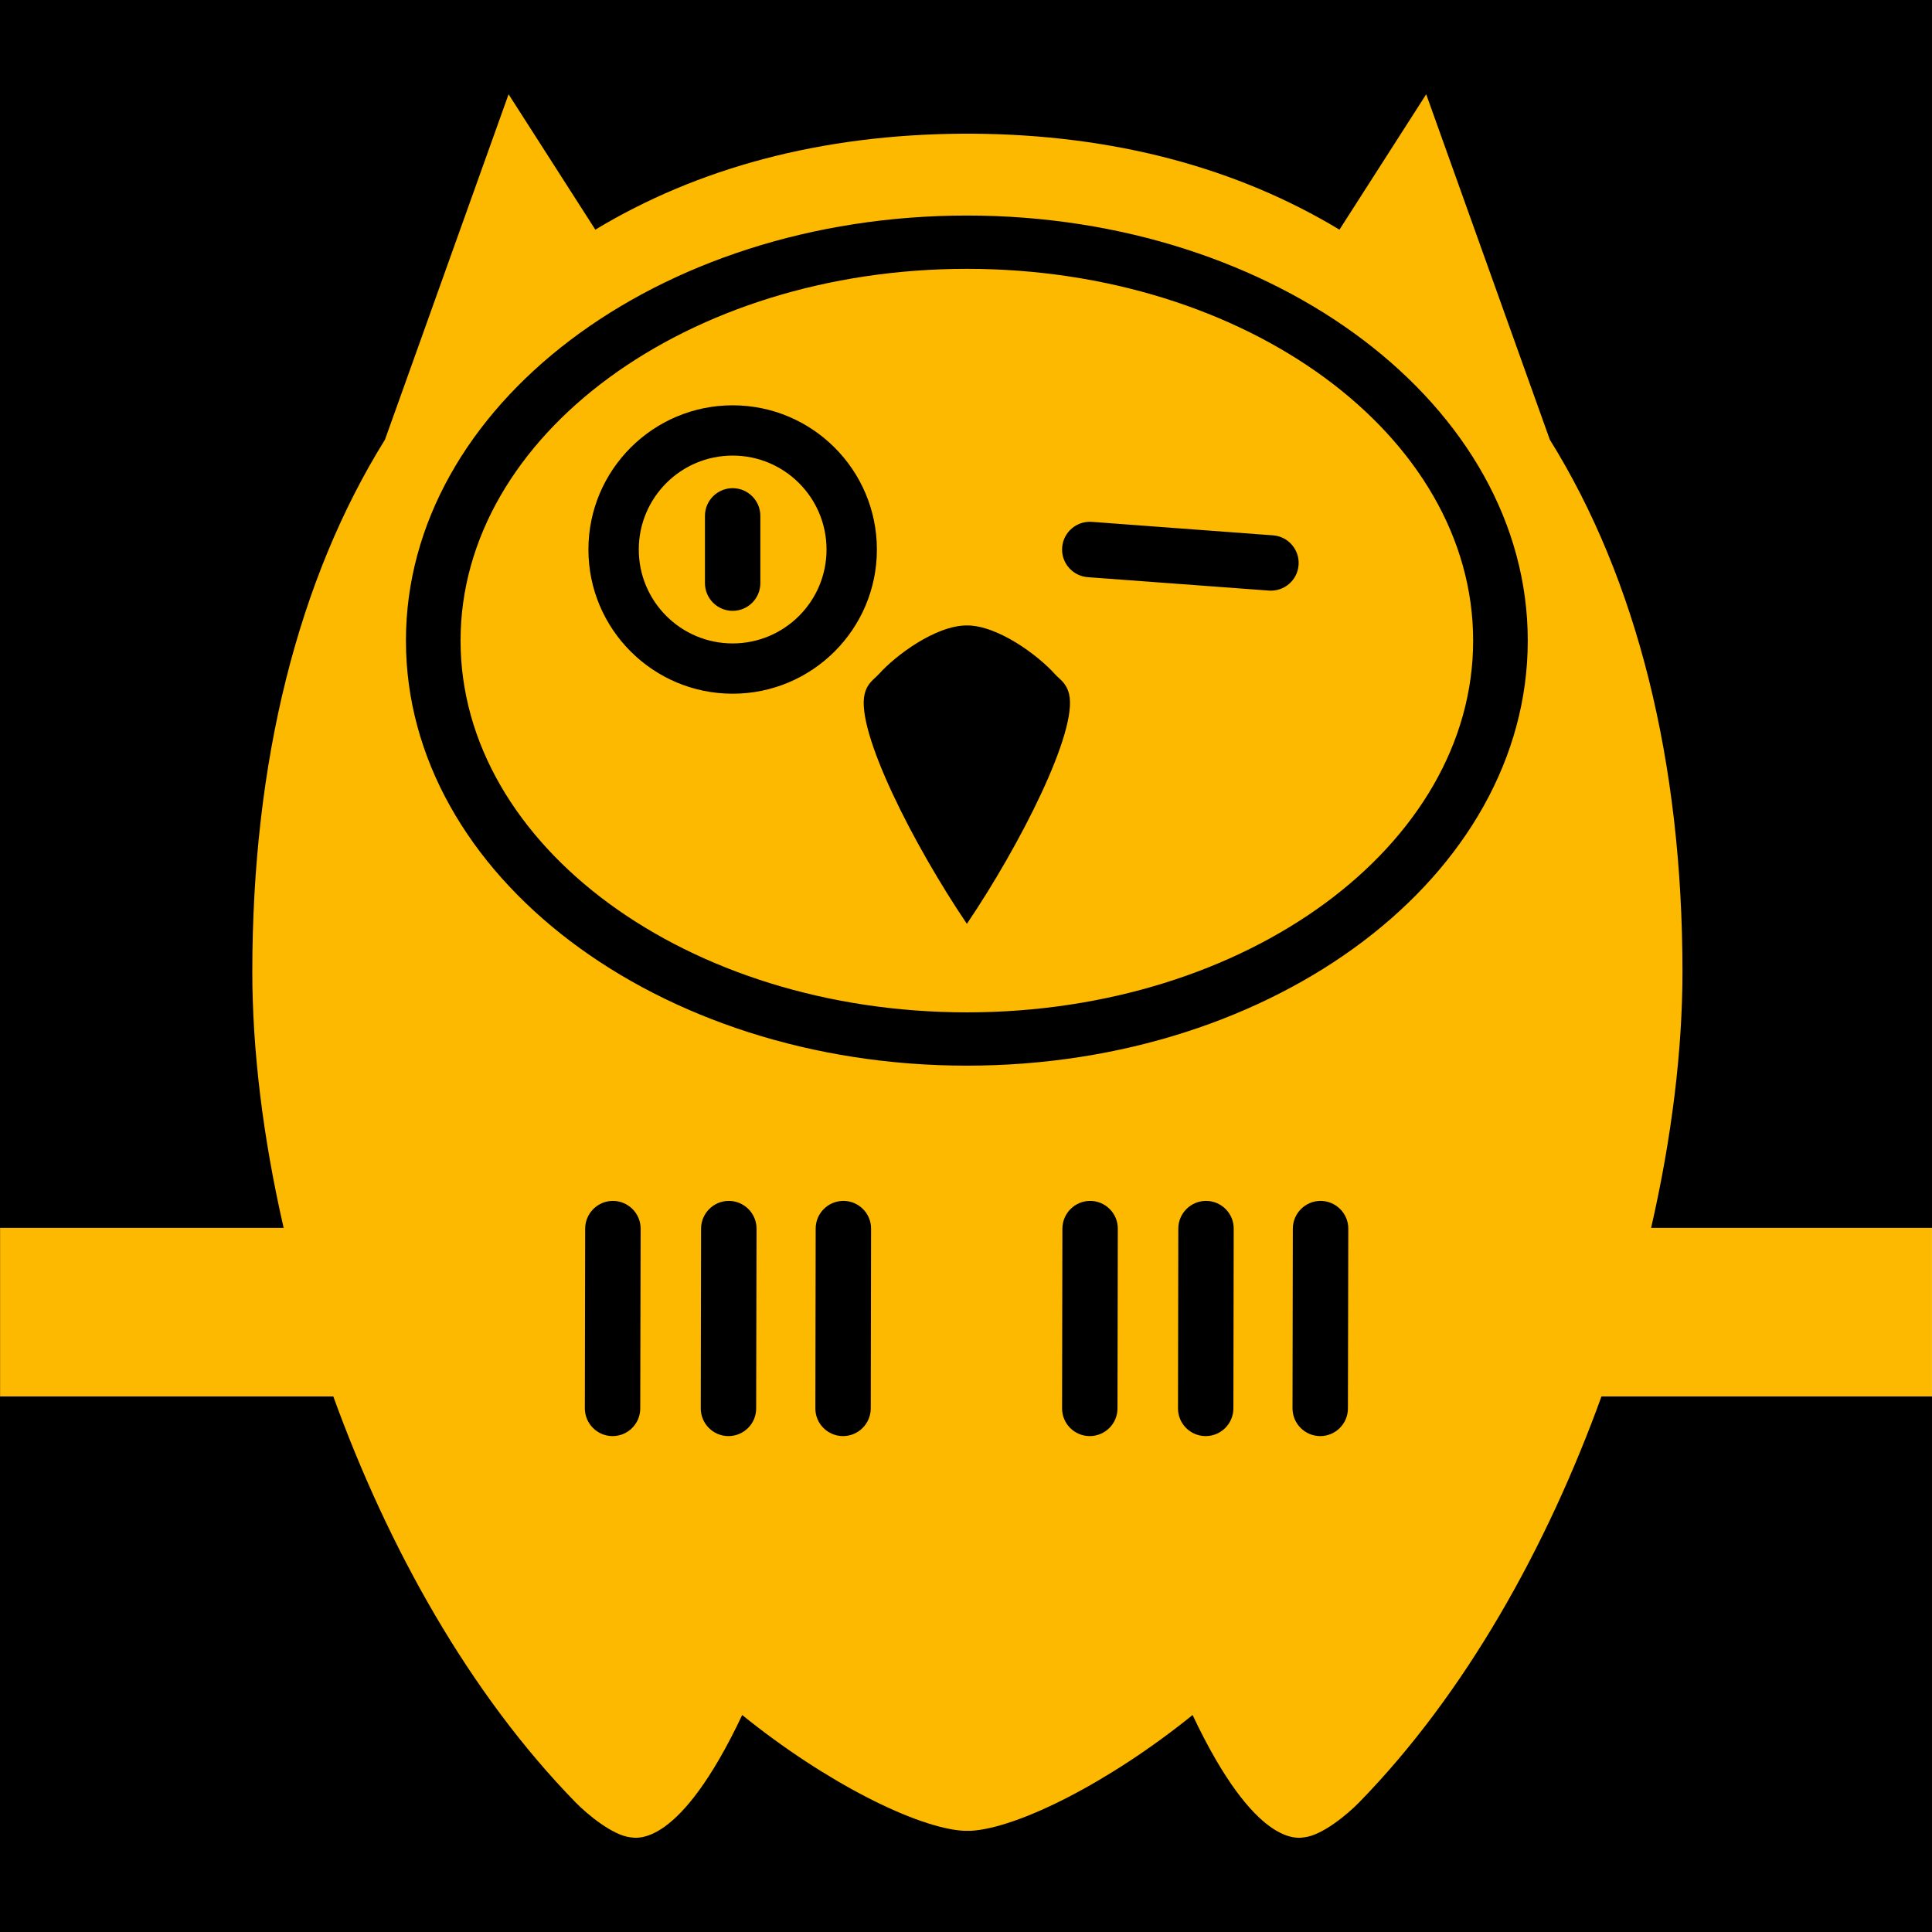
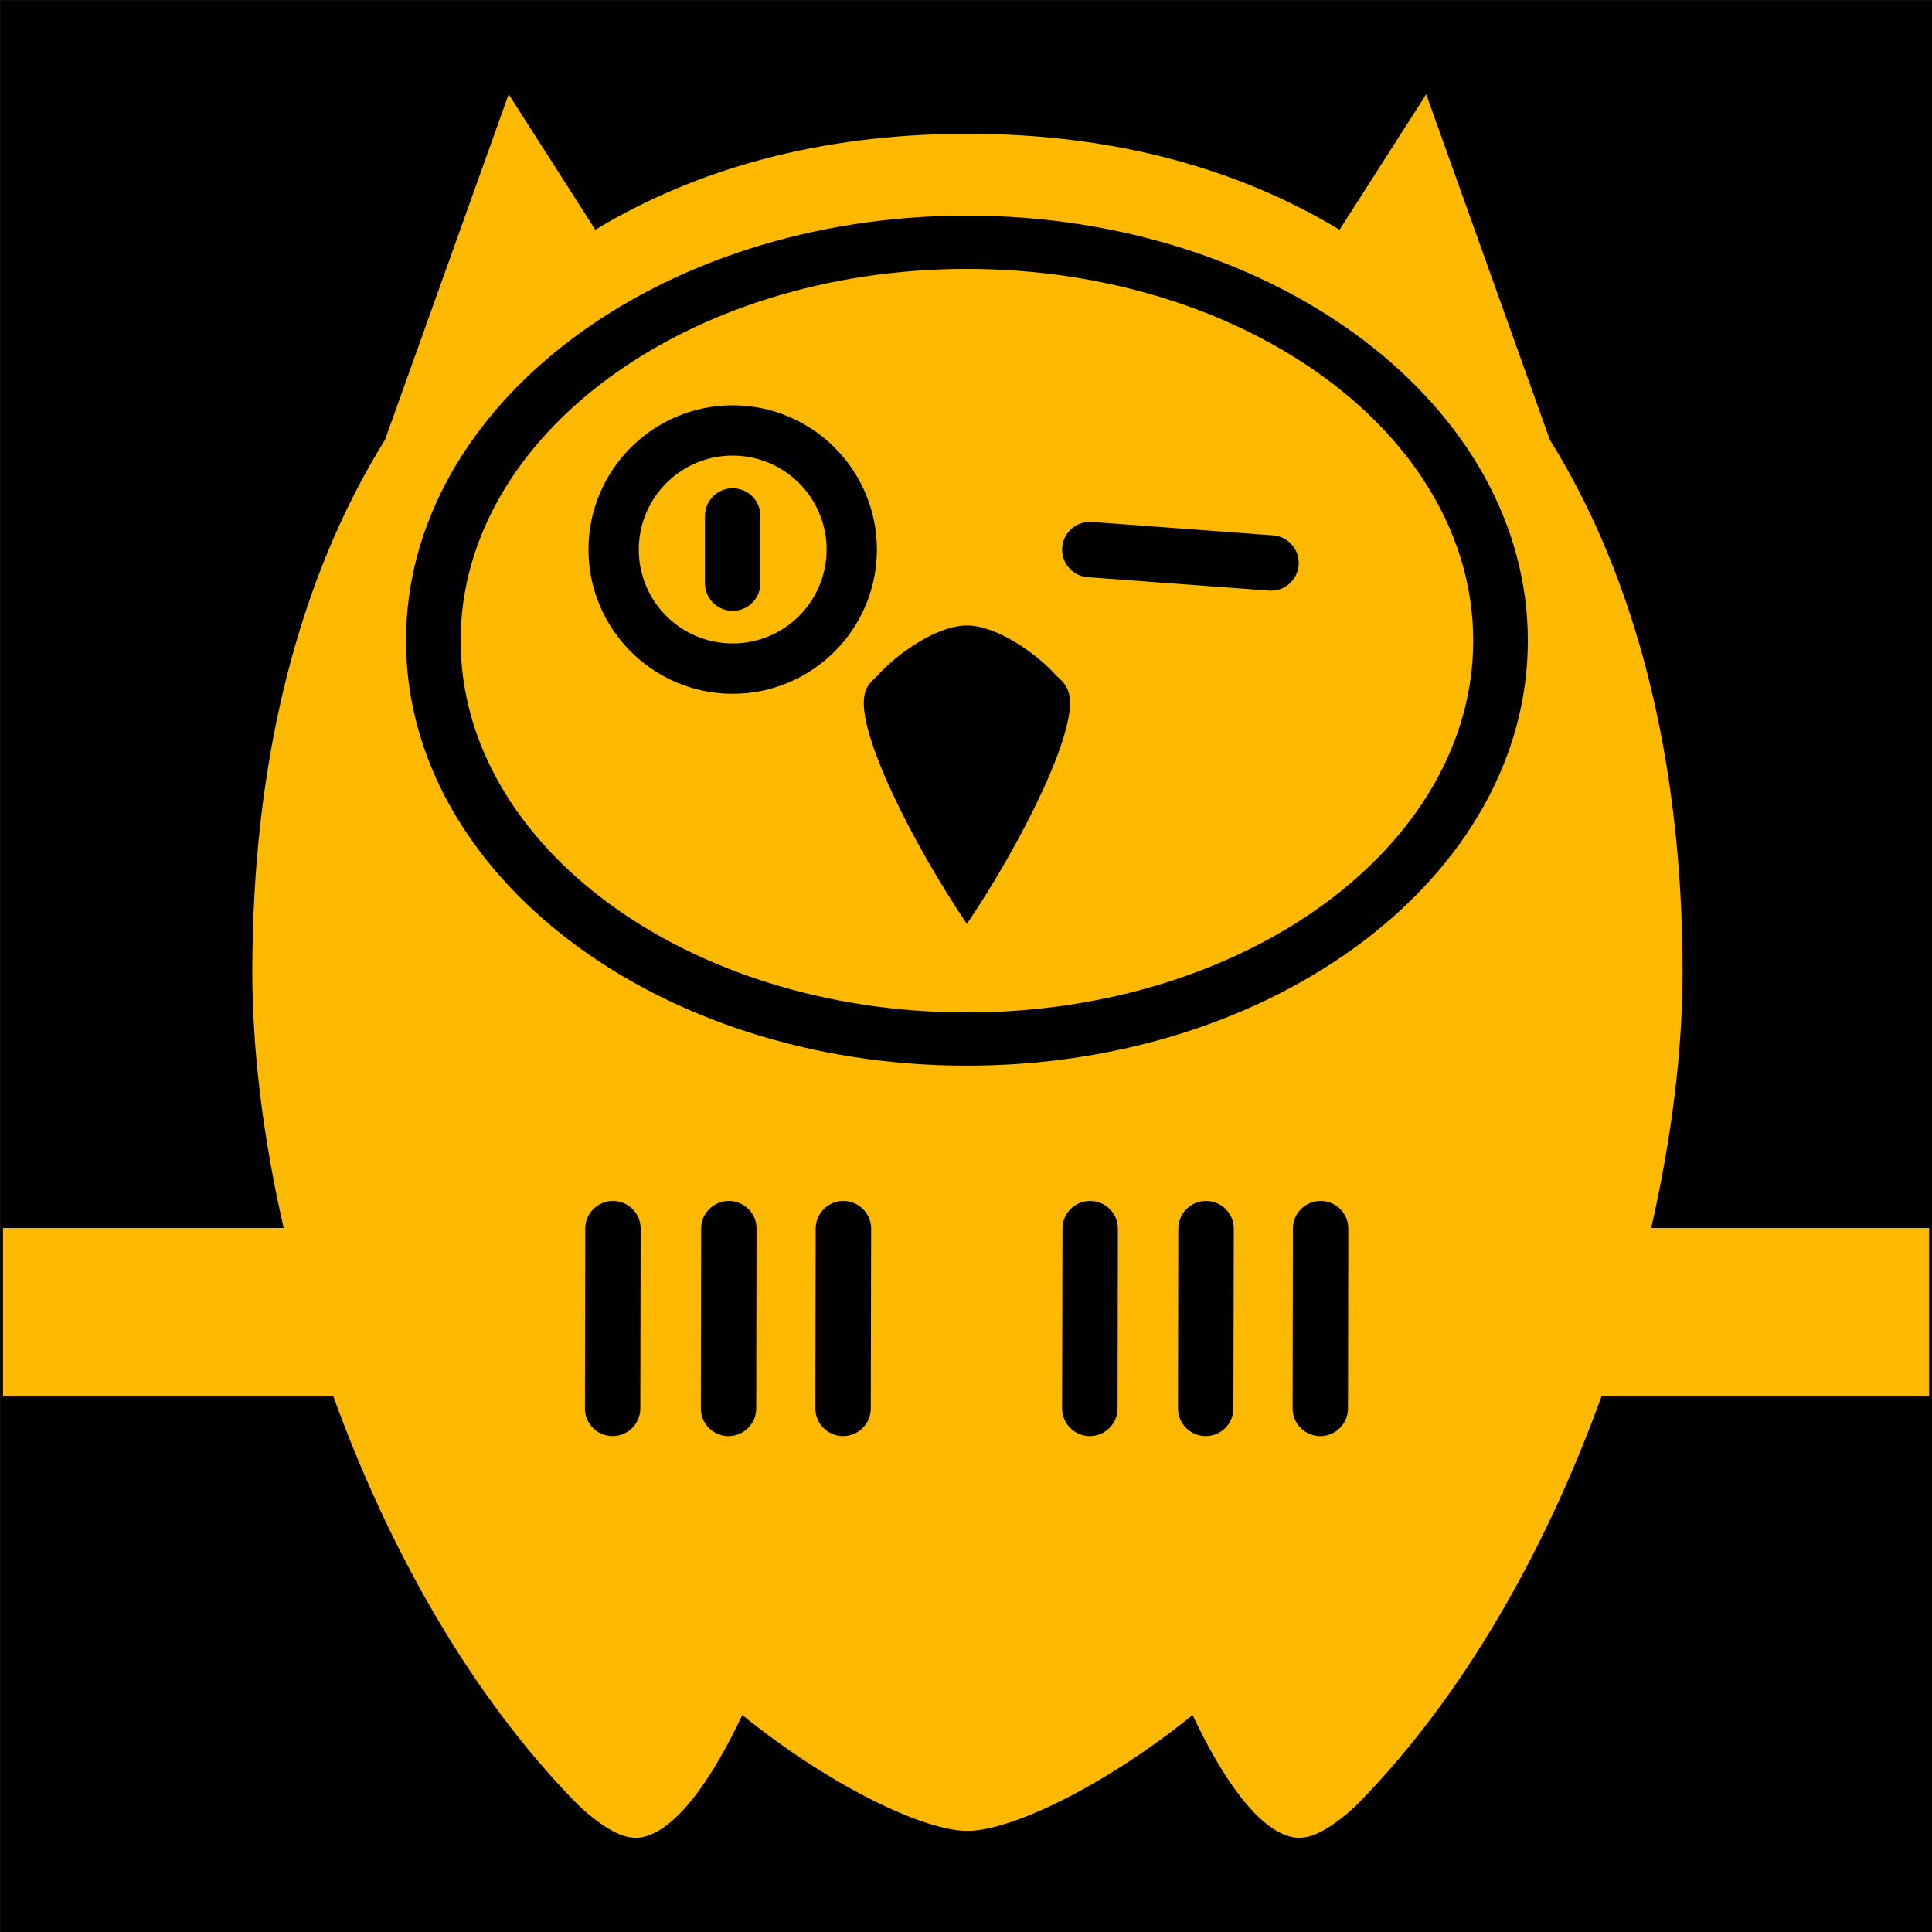
- <svg xmlns="http://www.w3.org/2000/svg" fill="none" fill-rule="evenodd" stroke="black" stroke-width="0.501" stroke-linejoin="bevel" stroke-miterlimit="10" font-family="Times New Roman" font-size="16" style="font-variant-ligatures:none" version="1.1" overflow="visible" width="249.011pt" height="249.011pt" viewBox="2675.82 -1170.06 249.011 249.011">
+ <svg xmlns="http://www.w3.org/2000/svg" fill="none" fill-rule="evenodd" stroke="black" stroke-width="0.501" stroke-linejoin="bevel" stroke-miterlimit="10" font-family="Times New Roman" font-size="16" style="font-variant-ligatures:none" version="1.1" overflow="visible" width="249.011pt" height="249.011pt" viewBox="2675.58 -1170.07 249.011 249.011">
  <defs>
	</defs>
  <g id="Layer 1" transform="scale(1 -1)">
    <g id="Group" stroke-linejoin="miter" stroke="none" stroke-width="0.713">
-       <rect x="2675.817" y="921.047" width="249.01" height="249.01" fill="#fcb900" />
-       <path d="M 2675.82,921.05 L 2675.82,1170.06 L 2924.83,1170.06 L 2924.83,1011.8 L 2888.63,1011.8 C 2891.3,1023.46 2892.67,1034.77 2892.67,1044.79 C 2892.67,1071.95 2886.78,1095.37 2875.57,1113.4 L 2859.64,1157.91 L 2848.46,1140.46 C 2835.31,1148.39 2819.41,1152.74 2800.98,1152.83 L 2800.98,1152.83 L 2800.03,1152.83 L 2800.03,1152.83 C 2781.6,1152.74 2765.7,1148.39 2752.55,1140.46 L 2741.37,1157.91 L 2725.44,1113.4 C 2714.23,1095.37 2708.34,1071.95 2708.34,1044.79 C 2708.34,1034.77 2709.7,1023.46 2712.38,1011.8 L 2675.83,1011.8 L 2675.83,990.077 L 2718.78,990.077 C 2725.82,970.63 2736.32,951.783 2749.99,937.769 C 2751.58,936.144 2754.78,933.531 2757.03,933.26 C 2757.82,933.165 2763.33,931.764 2771.48,949.015 C 2782.29,940.277 2794.04,934.44 2800.03,934.092 L 2800.98,934.092 C 2806.97,934.44 2818.72,940.277 2829.53,949.015 C 2837.68,931.764 2843.19,933.165 2843.98,933.26 C 2846.23,933.531 2849.43,936.144 2851.01,937.769 C 2864.68,951.783 2875.19,970.63 2882.23,990.077 L 2924.83,990.077 L 2924.83,921.05 L 2675.82,921.05 Z M 2787.26,1080.6 C 2787.62,1082.07 2788.47,1082.48 2789.06,1083.15 C 2789.07,1083.16 2789.08,1083.17 2789.1,1083.18 C 2791.24,1085.58 2796.42,1089.45 2800.44,1089.45 C 2804.45,1089.45 2809.63,1085.58 2811.78,1083.18 C 2811.79,1083.17 2811.8,1083.16 2811.81,1083.15 C 2812.41,1082.48 2813.25,1082.07 2813.61,1080.6 C 2814.77,1075.83 2807.3,1061.14 2800.44,1050.99 C 2793.57,1061.14 2786.1,1075.83 2787.26,1080.6 Z M 2751.66,1099.23 C 2751.66,1109.49 2759.99,1117.82 2770.25,1117.82 C 2780.51,1117.82 2788.84,1109.49 2788.84,1099.23 C 2788.84,1088.97 2780.51,1080.65 2770.25,1080.65 C 2759.99,1080.65 2751.66,1088.97 2751.66,1099.23 Z M 2782.35,1099.23 C 2782.35,1105.92 2776.93,1111.34 2770.25,1111.34 C 2763.57,1111.34 2758.15,1105.92 2758.15,1099.23 C 2758.15,1092.55 2763.57,1087.13 2770.25,1087.13 C 2776.93,1087.13 2782.35,1092.55 2782.35,1099.23 Z M 2766.68,1094.9 L 2766.68,1103.57 C 2766.68,1105.54 2768.28,1107.14 2770.25,1107.14 C 2772.22,1107.14 2773.82,1105.54 2773.82,1103.57 L 2773.82,1094.9 C 2773.82,1092.93 2772.22,1091.33 2770.25,1091.33 C 2768.28,1091.33 2766.68,1092.93 2766.68,1094.9 Z M 2839.37,1093.94 L 2816.02,1095.67 C 2814.05,1095.82 2812.57,1097.53 2812.72,1099.5 C 2812.86,1101.46 2814.58,1102.94 2816.54,1102.8 L 2839.9,1101.06 C 2841.86,1100.92 2843.34,1099.2 2843.19,1097.24 C 2843.05,1095.27 2841.33,1093.8 2839.37,1093.94 Z M 2751.2,988.543 L 2751.24,1011.71 C 2751.25,1013.68 2752.85,1015.28 2754.82,1015.28 C 2756.79,1015.27 2758.39,1013.67 2758.39,1011.7 L 2758.34,988.53 C 2758.34,986.559 2756.74,984.962 2754.77,984.965 C 2752.8,984.969 2751.2,986.572 2751.2,988.543 Z M 2766.14,988.543 L 2766.18,1011.71 C 2766.19,1013.68 2767.79,1015.28 2769.76,1015.28 C 2771.73,1015.27 2773.33,1013.67 2773.33,1011.7 L 2773.28,988.53 C 2773.28,986.559 2771.68,984.962 2769.7,984.965 C 2767.73,984.969 2766.14,986.572 2766.14,988.543 Z M 2780.91,988.543 L 2780.95,1011.71 C 2780.95,1013.68 2782.55,1015.28 2784.53,1015.28 C 2786.5,1015.27 2788.1,1013.67 2788.09,1011.7 L 2788.05,988.53 C 2788.04,986.559 2786.44,984.962 2784.47,984.965 C 2782.5,984.969 2780.9,986.572 2780.91,988.543 Z M 2812.71,988.543 L 2812.75,1011.71 C 2812.76,1013.68 2814.36,1015.28 2816.33,1015.28 C 2818.3,1015.27 2819.9,1013.67 2819.89,1011.7 L 2819.85,988.53 C 2819.85,986.559 2818.24,984.962 2816.27,984.965 C 2814.3,984.969 2812.7,986.572 2812.71,988.543 Z M 2827.65,988.543 L 2827.69,1011.71 C 2827.69,1013.68 2829.3,1015.28 2831.27,1015.28 C 2833.24,1015.27 2834.84,1013.67 2834.83,1011.7 L 2834.79,988.53 C 2834.78,986.559 2833.18,984.962 2831.21,984.965 C 2829.24,984.969 2827.64,986.572 2827.65,988.543 Z M 2842.41,988.543 L 2842.45,1011.71 C 2842.46,1013.68 2844.06,1015.28 2846.03,1015.28 C 2848,1015.27 2849.6,1013.67 2849.6,1011.7 L 2849.55,988.53 C 2849.55,986.559 2847.95,984.962 2845.98,984.965 C 2844.01,984.969 2842.41,986.572 2842.41,988.543 Z M 2728.14,1087.49 C 2728.14,1117.73 2760.53,1142.28 2800.44,1142.28 C 2840.34,1142.28 2872.73,1117.73 2872.73,1087.49 C 2872.73,1057.25 2840.34,1032.71 2800.44,1032.71 C 2760.53,1032.71 2728.14,1057.25 2728.14,1087.49 Z M 2865.69,1087.49 C 2865.69,1113.94 2836.46,1135.41 2800.44,1135.41 C 2764.42,1135.41 2735.18,1113.94 2735.18,1087.49 C 2735.18,1061.04 2764.42,1039.58 2800.44,1039.58 C 2836.46,1039.58 2865.69,1061.04 2865.69,1087.49 Z" fill="#000000" marker-start="none" marker-end="none" />
+       <rect x="2675.585" y="921.055" width="249.01" height="249.01" fill="#000000" />
+       <path d="M 2924.22,990.083 L 2881.99,990.083 C 2874.95,970.636 2864.45,951.789 2850.78,937.775 C 2849.2,936.15 2845.99,933.537 2843.75,933.266 C 2842.96,933.171 2837.45,931.77 2829.29,949.021 C 2818.48,940.283 2806.73,934.446 2800.75,934.098 L 2799.79,934.098 C 2793.8,934.446 2782.06,940.283 2771.25,949.021 C 2763.09,931.77 2757.58,933.171 2756.79,933.266 C 2754.55,933.537 2751.35,936.15 2749.76,937.775 C 2736.09,951.789 2725.59,970.636 2718.55,990.083 L 2675.97,990.083 L 2675.97,1011.8 L 2712.14,1011.8 C 2709.47,1023.47 2708.1,1034.78 2708.1,1044.8 C 2708.1,1071.96 2714,1095.38 2725.21,1113.4 L 2741.14,1157.92 L 2752.31,1140.46 C 2765.46,1148.4 2781.37,1152.75 2799.79,1152.83 L 2799.79,1152.83 L 2800.75,1152.83 L 2800.75,1152.83 C 2819.17,1152.75 2835.08,1148.4 2848.23,1140.46 L 2859.4,1157.92 L 2875.33,1113.4 C 2886.54,1095.38 2892.44,1071.96 2892.44,1044.8 C 2892.44,1034.78 2891.07,1023.47 2888.4,1011.8 L 2924.22,1011.8 L 2924.22,990.083 Z M 2758.11,988.536 L 2758.15,1011.71 C 2758.16,1013.68 2756.56,1015.28 2754.59,1015.28 C 2752.62,1015.29 2751.01,1013.69 2751.01,1011.72 L 2750.97,988.549 C 2750.96,986.578 2752.56,984.975 2754.53,984.971 C 2756.5,984.968 2758.11,986.565 2758.11,988.536 Z M 2773.05,988.536 L 2773.09,1011.71 C 2773.1,1013.68 2771.5,1015.28 2769.53,1015.28 C 2767.55,1015.29 2765.95,1013.69 2765.95,1011.72 L 2765.91,988.549 C 2765.9,986.578 2767.5,984.975 2769.47,984.971 C 2771.44,984.968 2773.04,986.565 2773.05,988.536 Z M 2787.81,988.536 L 2787.86,1011.71 C 2787.86,1013.68 2786.26,1015.28 2784.29,1015.28 C 2782.32,1015.29 2780.72,1013.69 2780.71,1011.72 L 2780.67,988.549 C 2780.67,986.578 2782.26,984.975 2784.24,984.971 C 2786.21,984.968 2787.81,986.565 2787.81,988.536 Z M 2819.62,988.536 L 2819.66,1011.71 C 2819.66,1013.68 2818.07,1015.28 2816.1,1015.28 C 2814.12,1015.29 2812.52,1013.69 2812.52,1011.72 L 2812.47,988.549 C 2812.47,986.578 2814.07,984.975 2816.04,984.971 C 2818.01,984.968 2819.61,986.565 2819.62,988.536 Z M 2834.55,988.536 L 2834.6,1011.71 C 2834.6,1013.68 2833,1015.28 2831.03,1015.28 C 2829.06,1015.29 2827.46,1013.69 2827.45,1011.72 L 2827.41,988.549 C 2827.41,986.578 2829,984.975 2830.98,984.971 C 2832.95,984.968 2834.55,986.565 2834.55,988.536 Z M 2849.32,988.536 L 2849.36,1011.71 C 2849.37,1013.68 2847.77,1015.28 2845.8,1015.28 C 2843.83,1015.29 2842.22,1013.69 2842.22,1011.72 L 2842.18,988.549 C 2842.17,986.578 2843.77,984.975 2845.74,984.971 C 2847.71,984.968 2849.32,986.565 2849.32,988.536 Z M 2872.5,1087.5 C 2872.5,1117.74 2840.11,1142.28 2800.2,1142.28 C 2760.29,1142.28 2727.91,1117.74 2727.91,1087.5 C 2727.91,1057.26 2760.29,1032.72 2800.2,1032.72 C 2840.11,1032.72 2872.5,1057.26 2872.5,1087.5 Z M 2734.95,1087.5 C 2734.95,1113.95 2764.18,1135.41 2800.2,1135.41 C 2836.22,1135.41 2865.46,1113.95 2865.46,1087.5 C 2865.46,1061.05 2836.22,1039.58 2800.2,1039.58 C 2764.18,1039.58 2734.95,1061.05 2734.95,1087.5 Z M 2813.37,1080.6 C 2813.01,1082.08 2812.17,1082.48 2811.58,1083.15 C 2811.56,1083.17 2811.55,1083.18 2811.54,1083.19 C 2809.4,1085.58 2804.22,1089.45 2800.2,1089.45 C 2796.18,1089.45 2791.01,1085.58 2788.86,1083.19 C 2788.85,1083.18 2788.84,1083.17 2788.83,1083.15 C 2788.23,1082.48 2787.39,1082.08 2787.03,1080.6 C 2785.87,1075.84 2793.33,1061.15 2800.2,1050.99 C 2807.07,1061.15 2814.53,1075.84 2813.37,1080.6 Z M 2788.6,1099.24 C 2788.6,1109.5 2780.27,1117.83 2770.01,1117.83 C 2759.76,1117.83 2751.43,1109.5 2751.43,1099.24 C 2751.43,1088.98 2759.76,1080.65 2770.01,1080.65 C 2780.27,1080.65 2788.6,1088.98 2788.6,1099.24 Z M 2757.91,1099.24 C 2757.91,1105.92 2763.33,1111.35 2770.01,1111.35 C 2776.7,1111.35 2782.12,1105.92 2782.12,1099.24 C 2782.12,1092.56 2776.7,1087.14 2770.01,1087.14 C 2763.33,1087.14 2757.91,1092.56 2757.91,1099.24 Z M 2773.59,1094.91 L 2773.59,1103.57 C 2773.59,1105.54 2771.99,1107.14 2770.01,1107.14 C 2768.04,1107.14 2766.44,1105.54 2766.44,1103.57 L 2766.44,1094.91 C 2766.44,1092.94 2768.04,1091.34 2770.01,1091.34 C 2771.99,1091.34 2773.59,1092.94 2773.59,1094.91 Z M 2842.96,1097.25 C 2843.1,1099.21 2841.63,1100.93 2839.66,1101.07 L 2816.31,1102.8 C 2814.34,1102.95 2812.63,1101.47 2812.48,1099.5 C 2812.34,1097.54 2813.82,1095.82 2815.78,1095.68 L 2839.13,1093.95 C 2841.1,1093.8 2842.81,1095.28 2842.96,1097.25 Z" fill="#fcb900" marker-start="none" marker-end="none" />
    </g>
  </g>
</svg>
